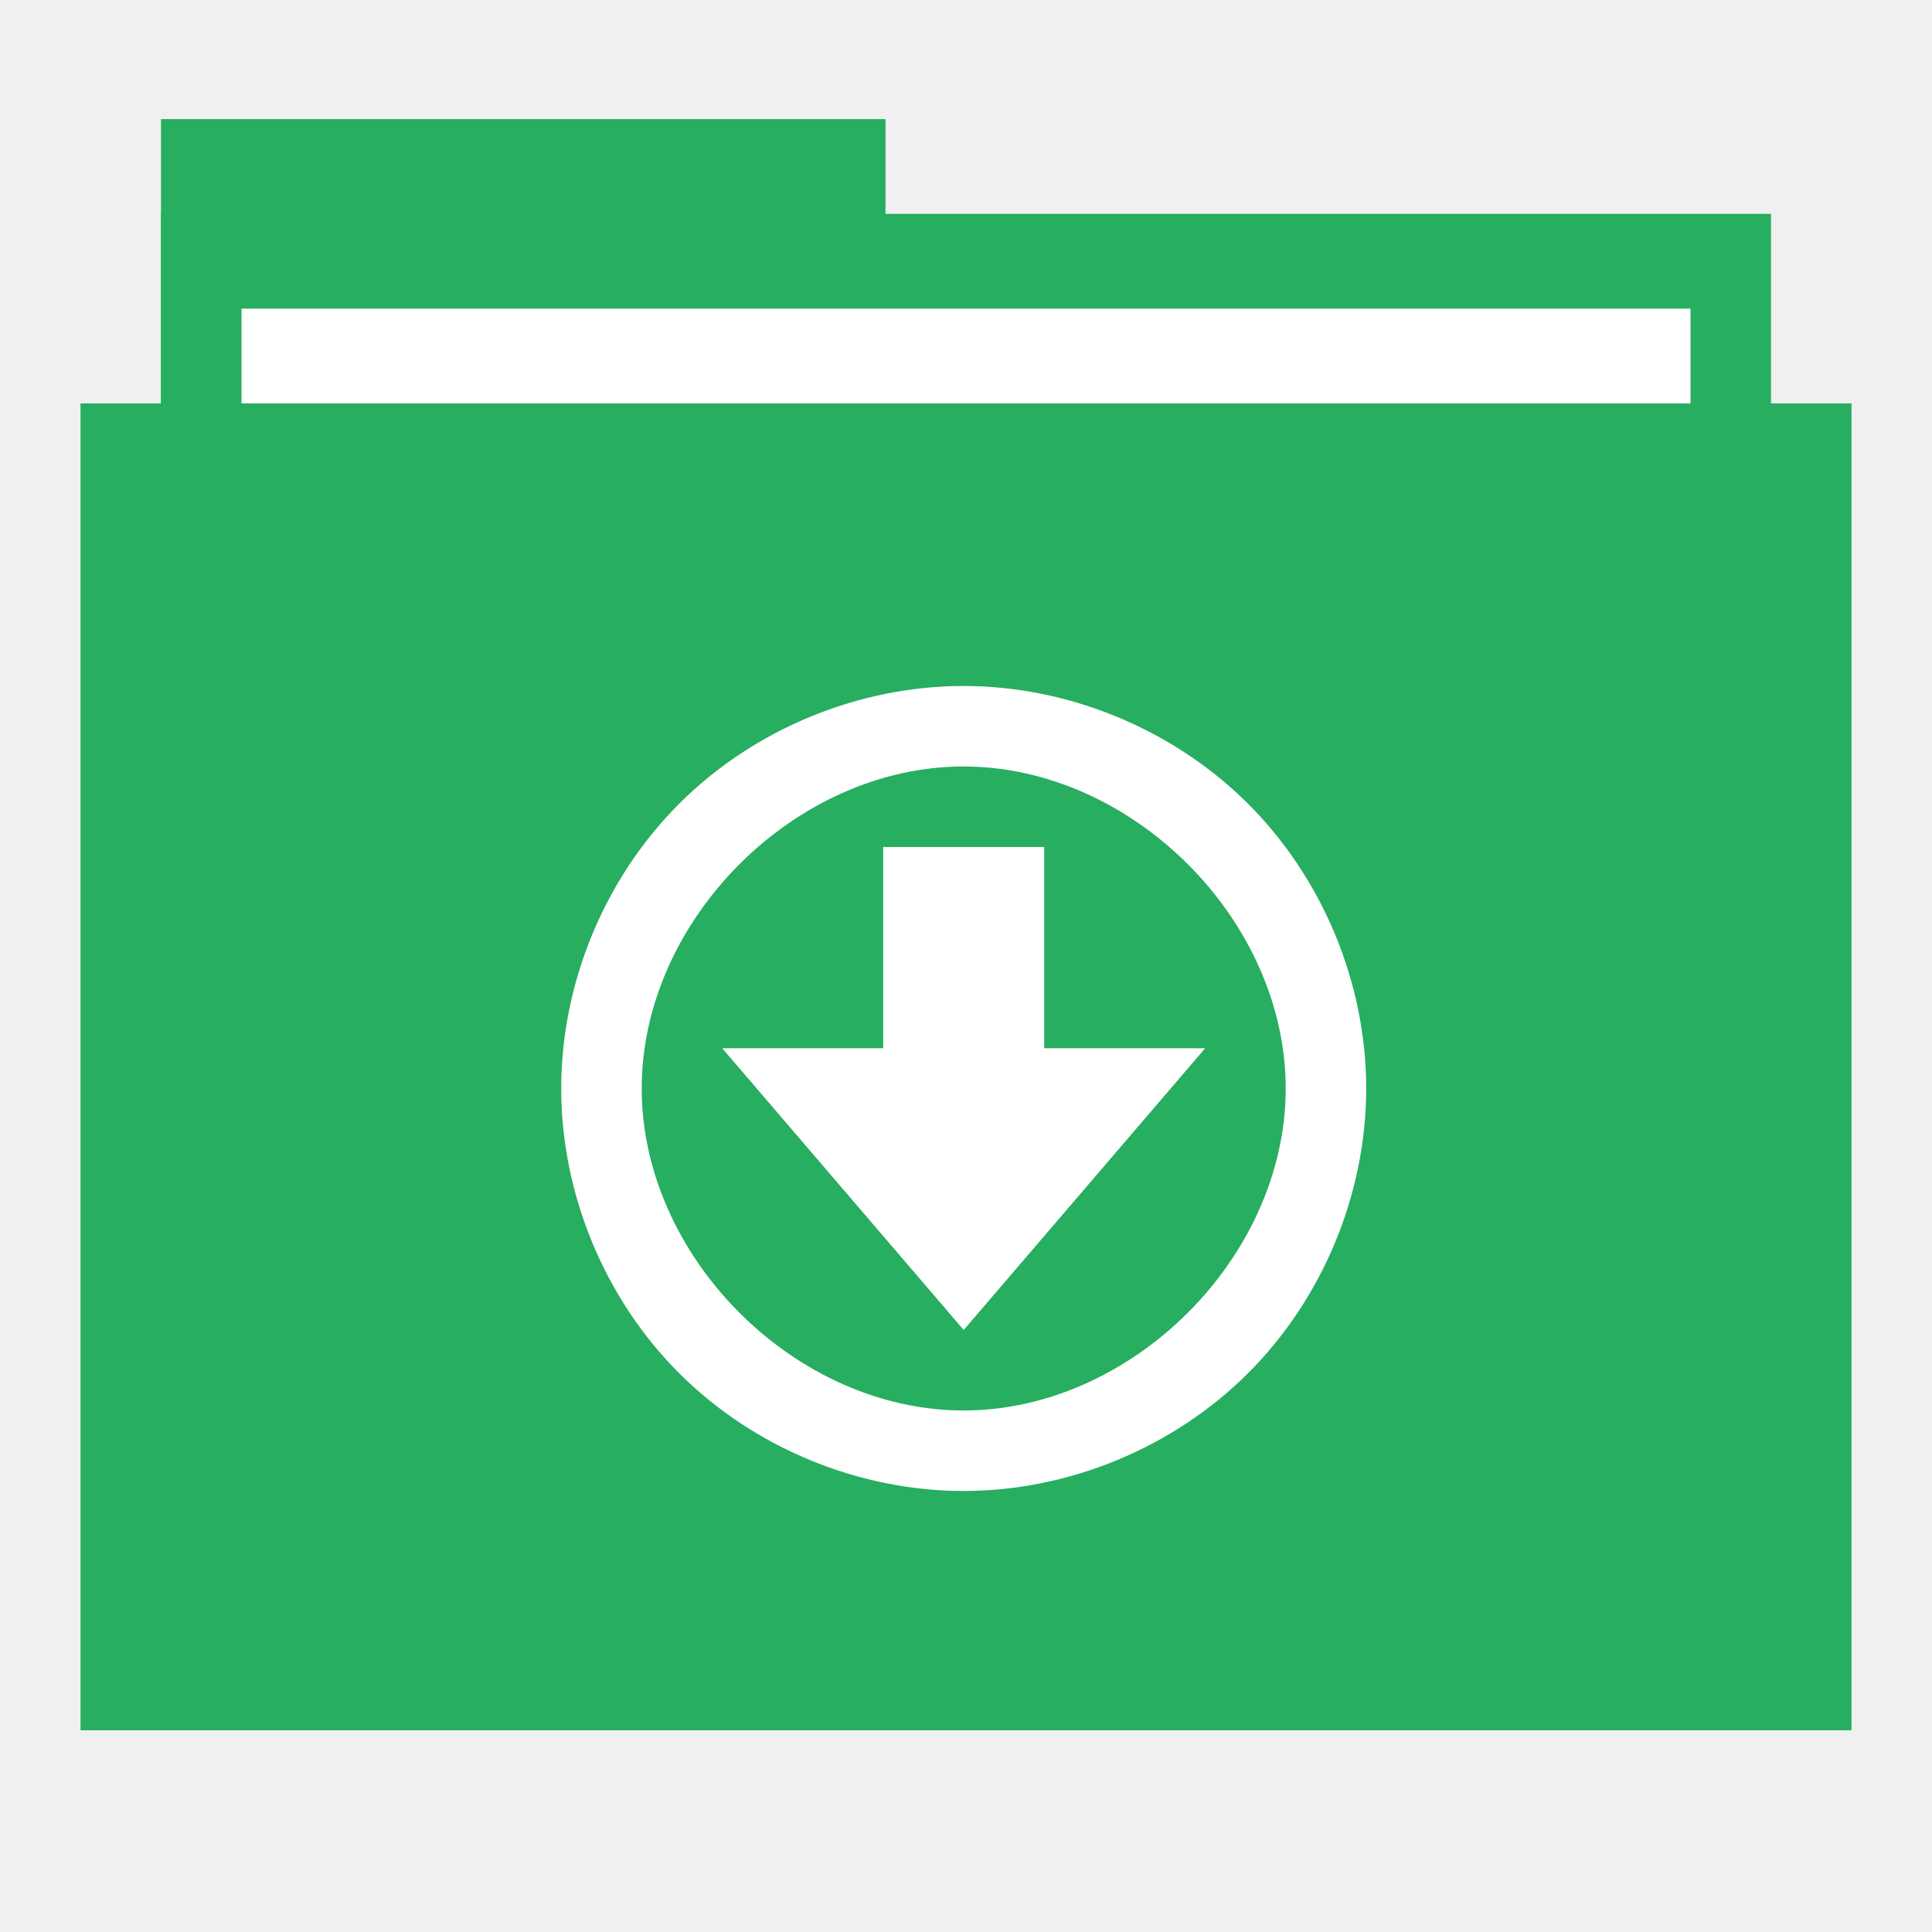
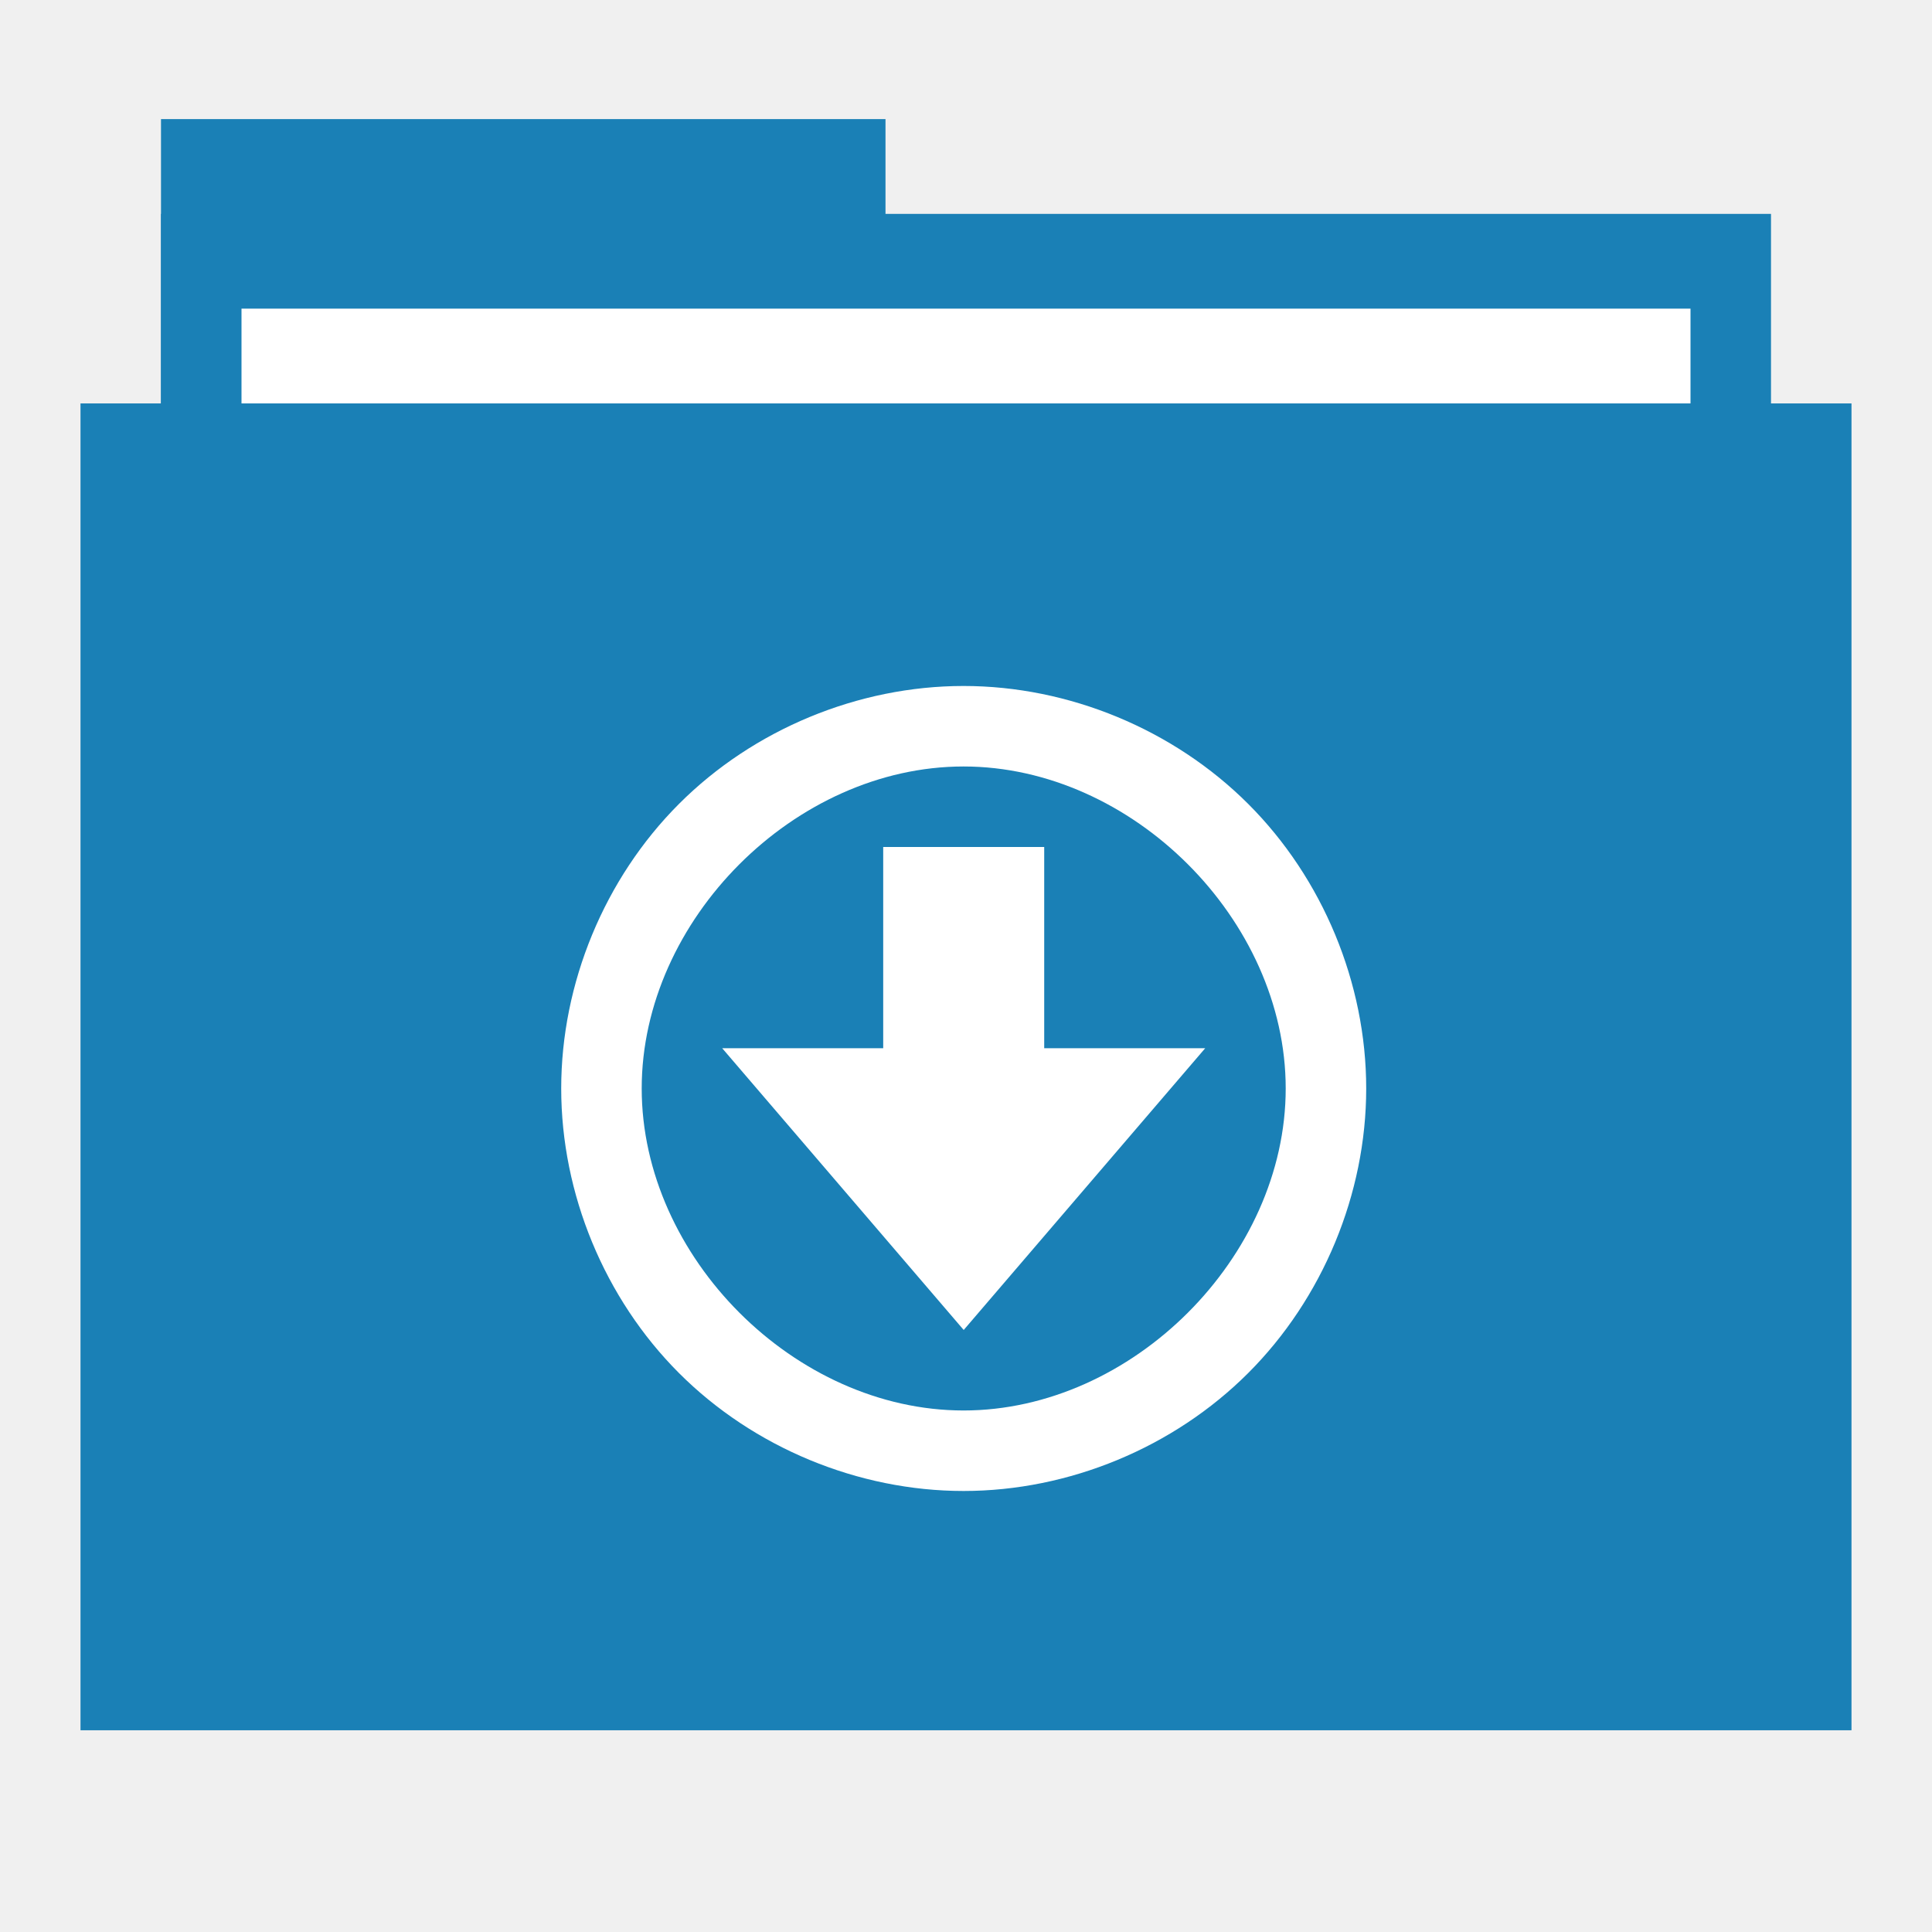
<svg xmlns="http://www.w3.org/2000/svg" width="48" height="48" id="svg865" version="1.1">
  <defs id="defs867" />
  <g id="folderLayer">
-     <rect y="2.959" x="4" height="11.773" width="18" id="folderTab" style="fill:#27ae60;fill-opacity:1;stroke:none" />
-     <rect style="fill:#27ae60;fill-opacity:1;stroke:none" id="folderBackground" width="40" height="35.32" x="4" y="5.314" />
+     <rect y="2.959" x="4" height="11.773" width="18" id="folderTab" style="fill:#1a80b6;fill-opacity:1;stroke:none" />
+     <rect style="fill:#1a80b6;fill-opacity:1;stroke:none" id="folderBackground" width="40" height="35.32" x="4" y="5.314" />
    <rect style="fill:#ffffff;fill-opacity:1;stroke:none" id="folderPaper" width="36" height="32.965" x="6" y="7.668" />
-     <rect y="10.023" x="2" height="32.965" width="44" id="folderFront" style="fill:#27ae60;fill-opacity:1;stroke:none" />
+     <rect y="10.023" x="2" height="32.965" width="44" id="folderFront" style="fill:#1a80b6;fill-opacity:1;stroke:none" />
    <g transform="matrix(1.202283,0,0,1.49296,-22.10171,0.2815321)" id="layer1-1" />
    <path style="fill:#ffffff;fill-opacity:1;stroke:none" d="m 23.939,17.043 c -2.618,1.55e-4 -5.22,1.078 -7.07,2.93 -1.85,1.851 -2.926,4.453 -2.926,7.07 0,2.618 1.076,5.219 2.926,7.07 1.85,1.851 4.452,2.93 7.07,2.93 2.618,1.55e-4 5.22,-1.078 7.072,-2.93 1.852,-1.851 2.932,-4.452 2.932,-7.07 0,-2.618 -1.079,-5.219 -2.932,-7.07 -1.852,-1.851 -4.454,-2.93 -7.072,-2.93 z m 0,2 c 4.189,-2.48e-4 8.004,3.811 8.004,8 0,4.189 -3.815,8 -8.004,8 -4.189,-2.48e-4 -7.996,-3.812 -7.996,-8 0,-4.188 3.807,-8 7.996,-8 z m -1.996,2 0,5 -4,0 6,7 6,-7 -4,0 0,-5 -4,0 z" id="folderGlyph" />
  </g>
</svg>
